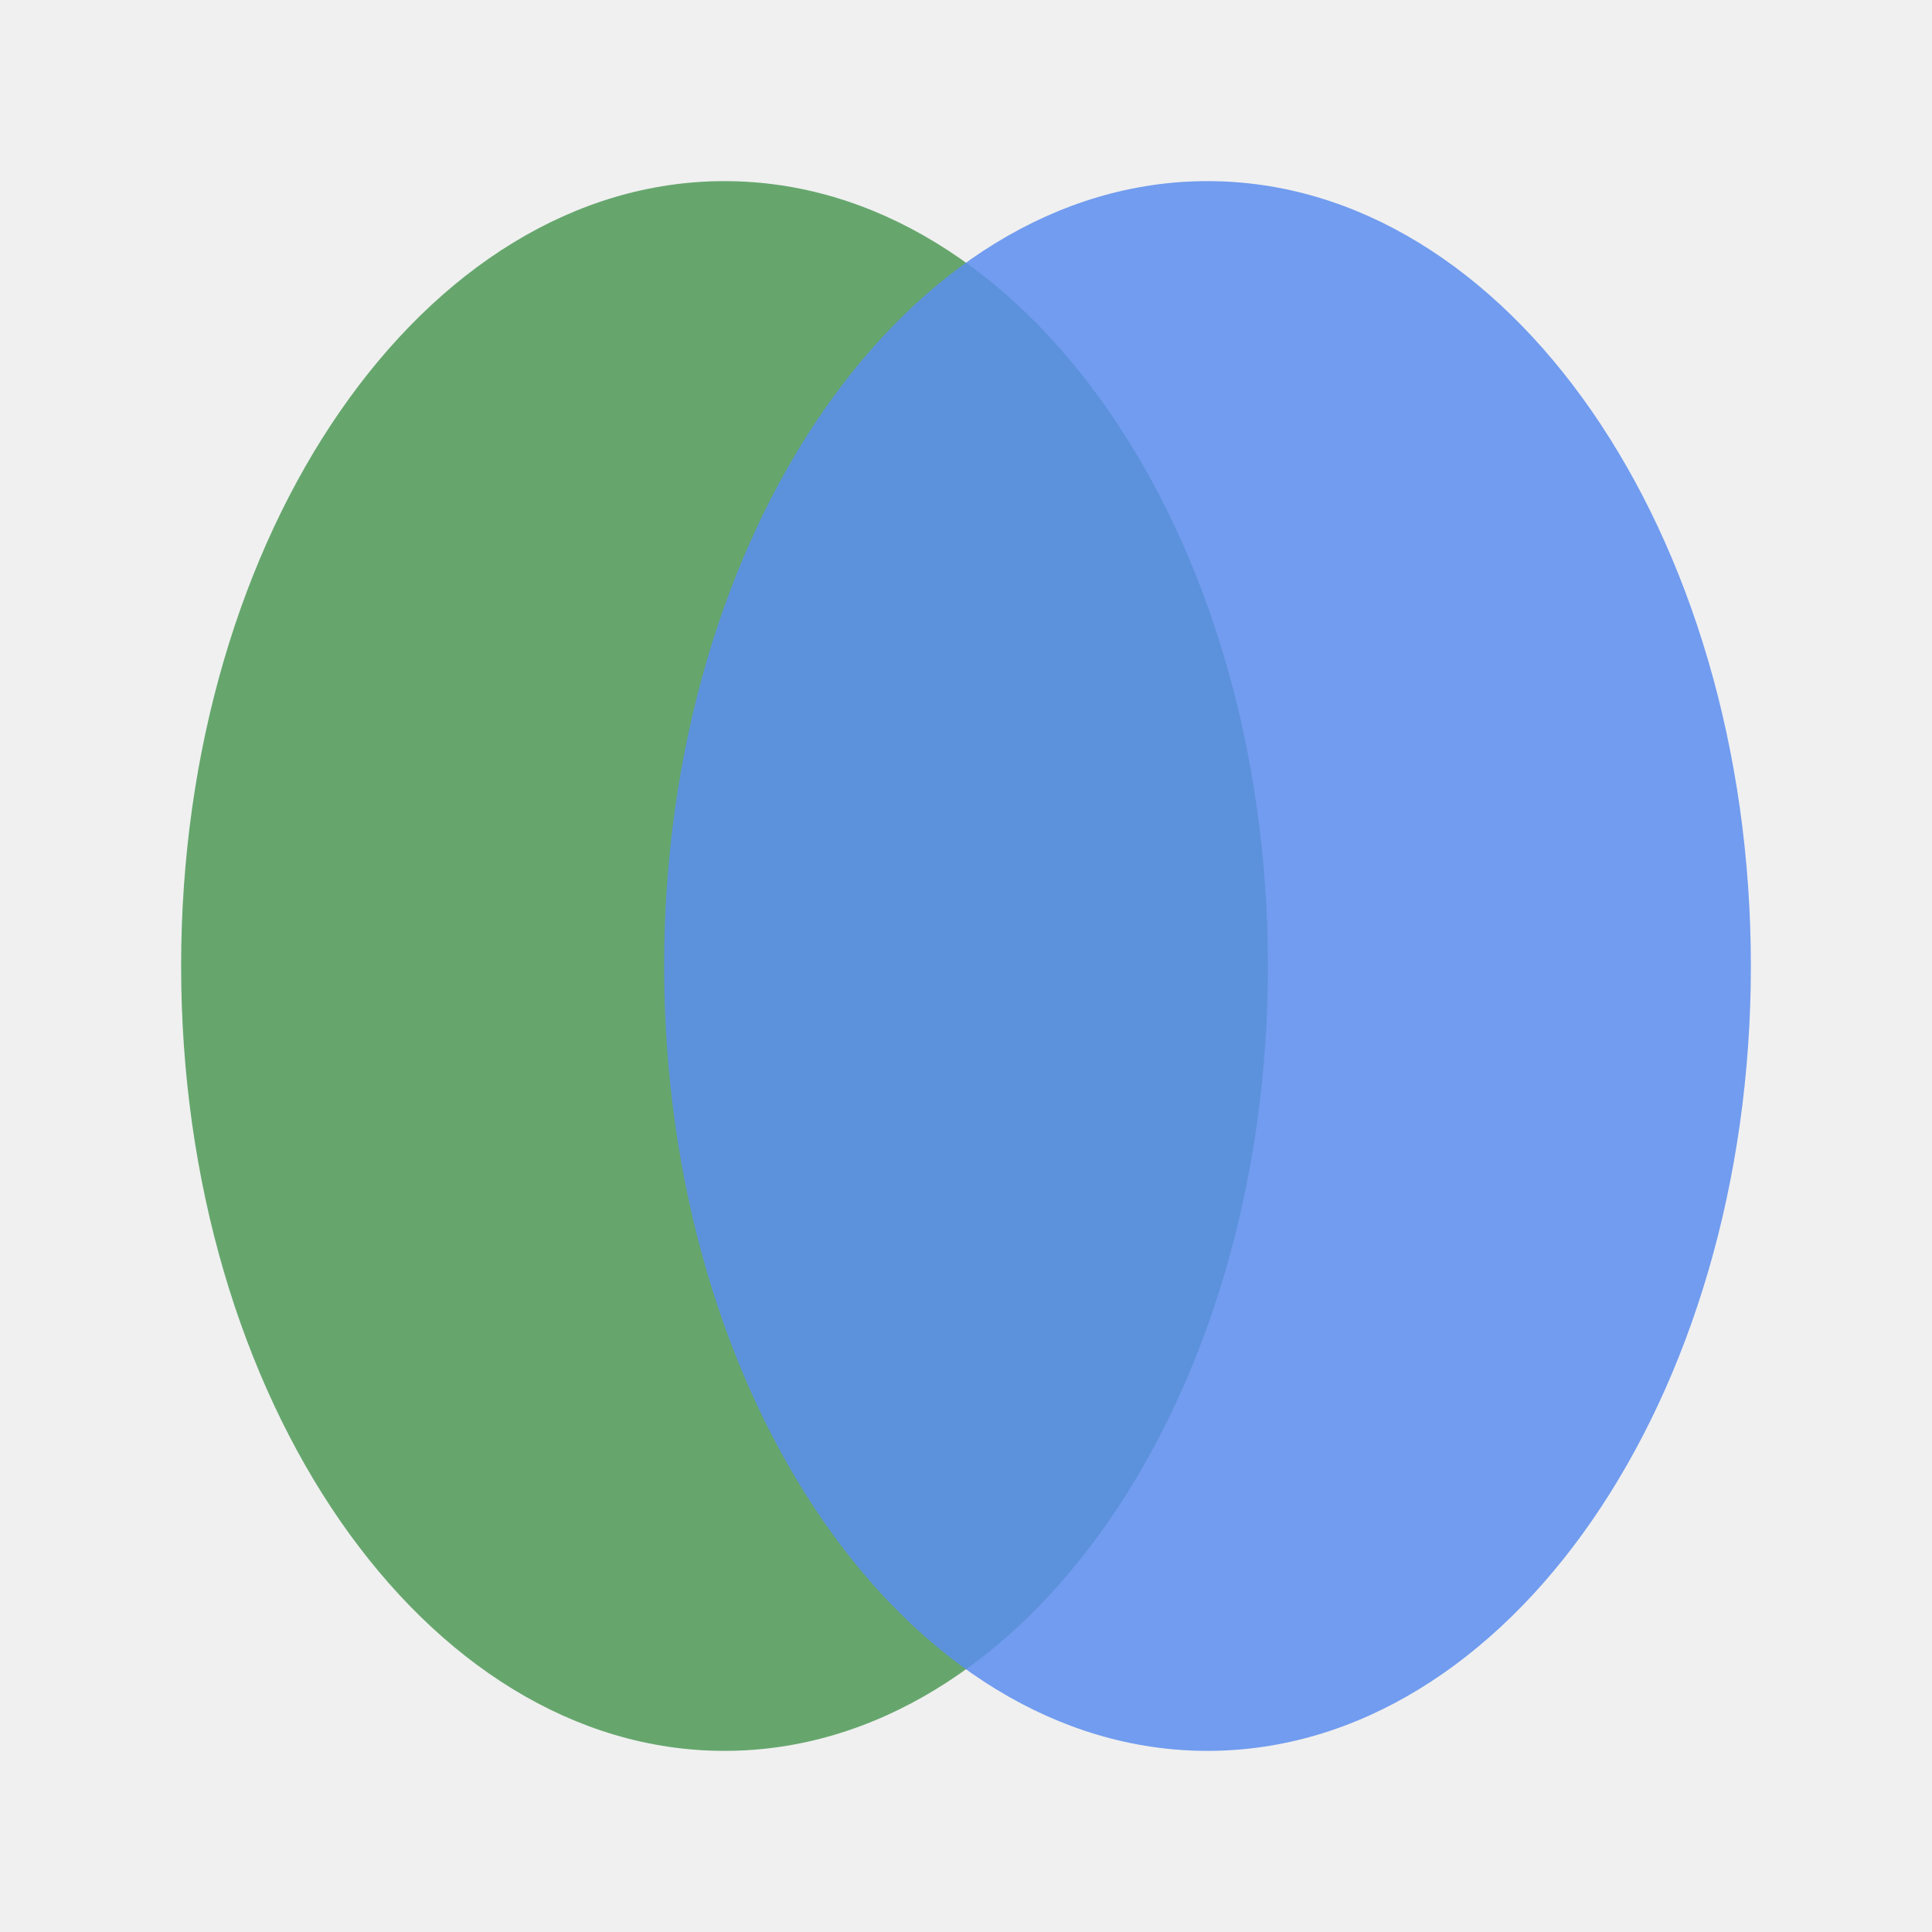
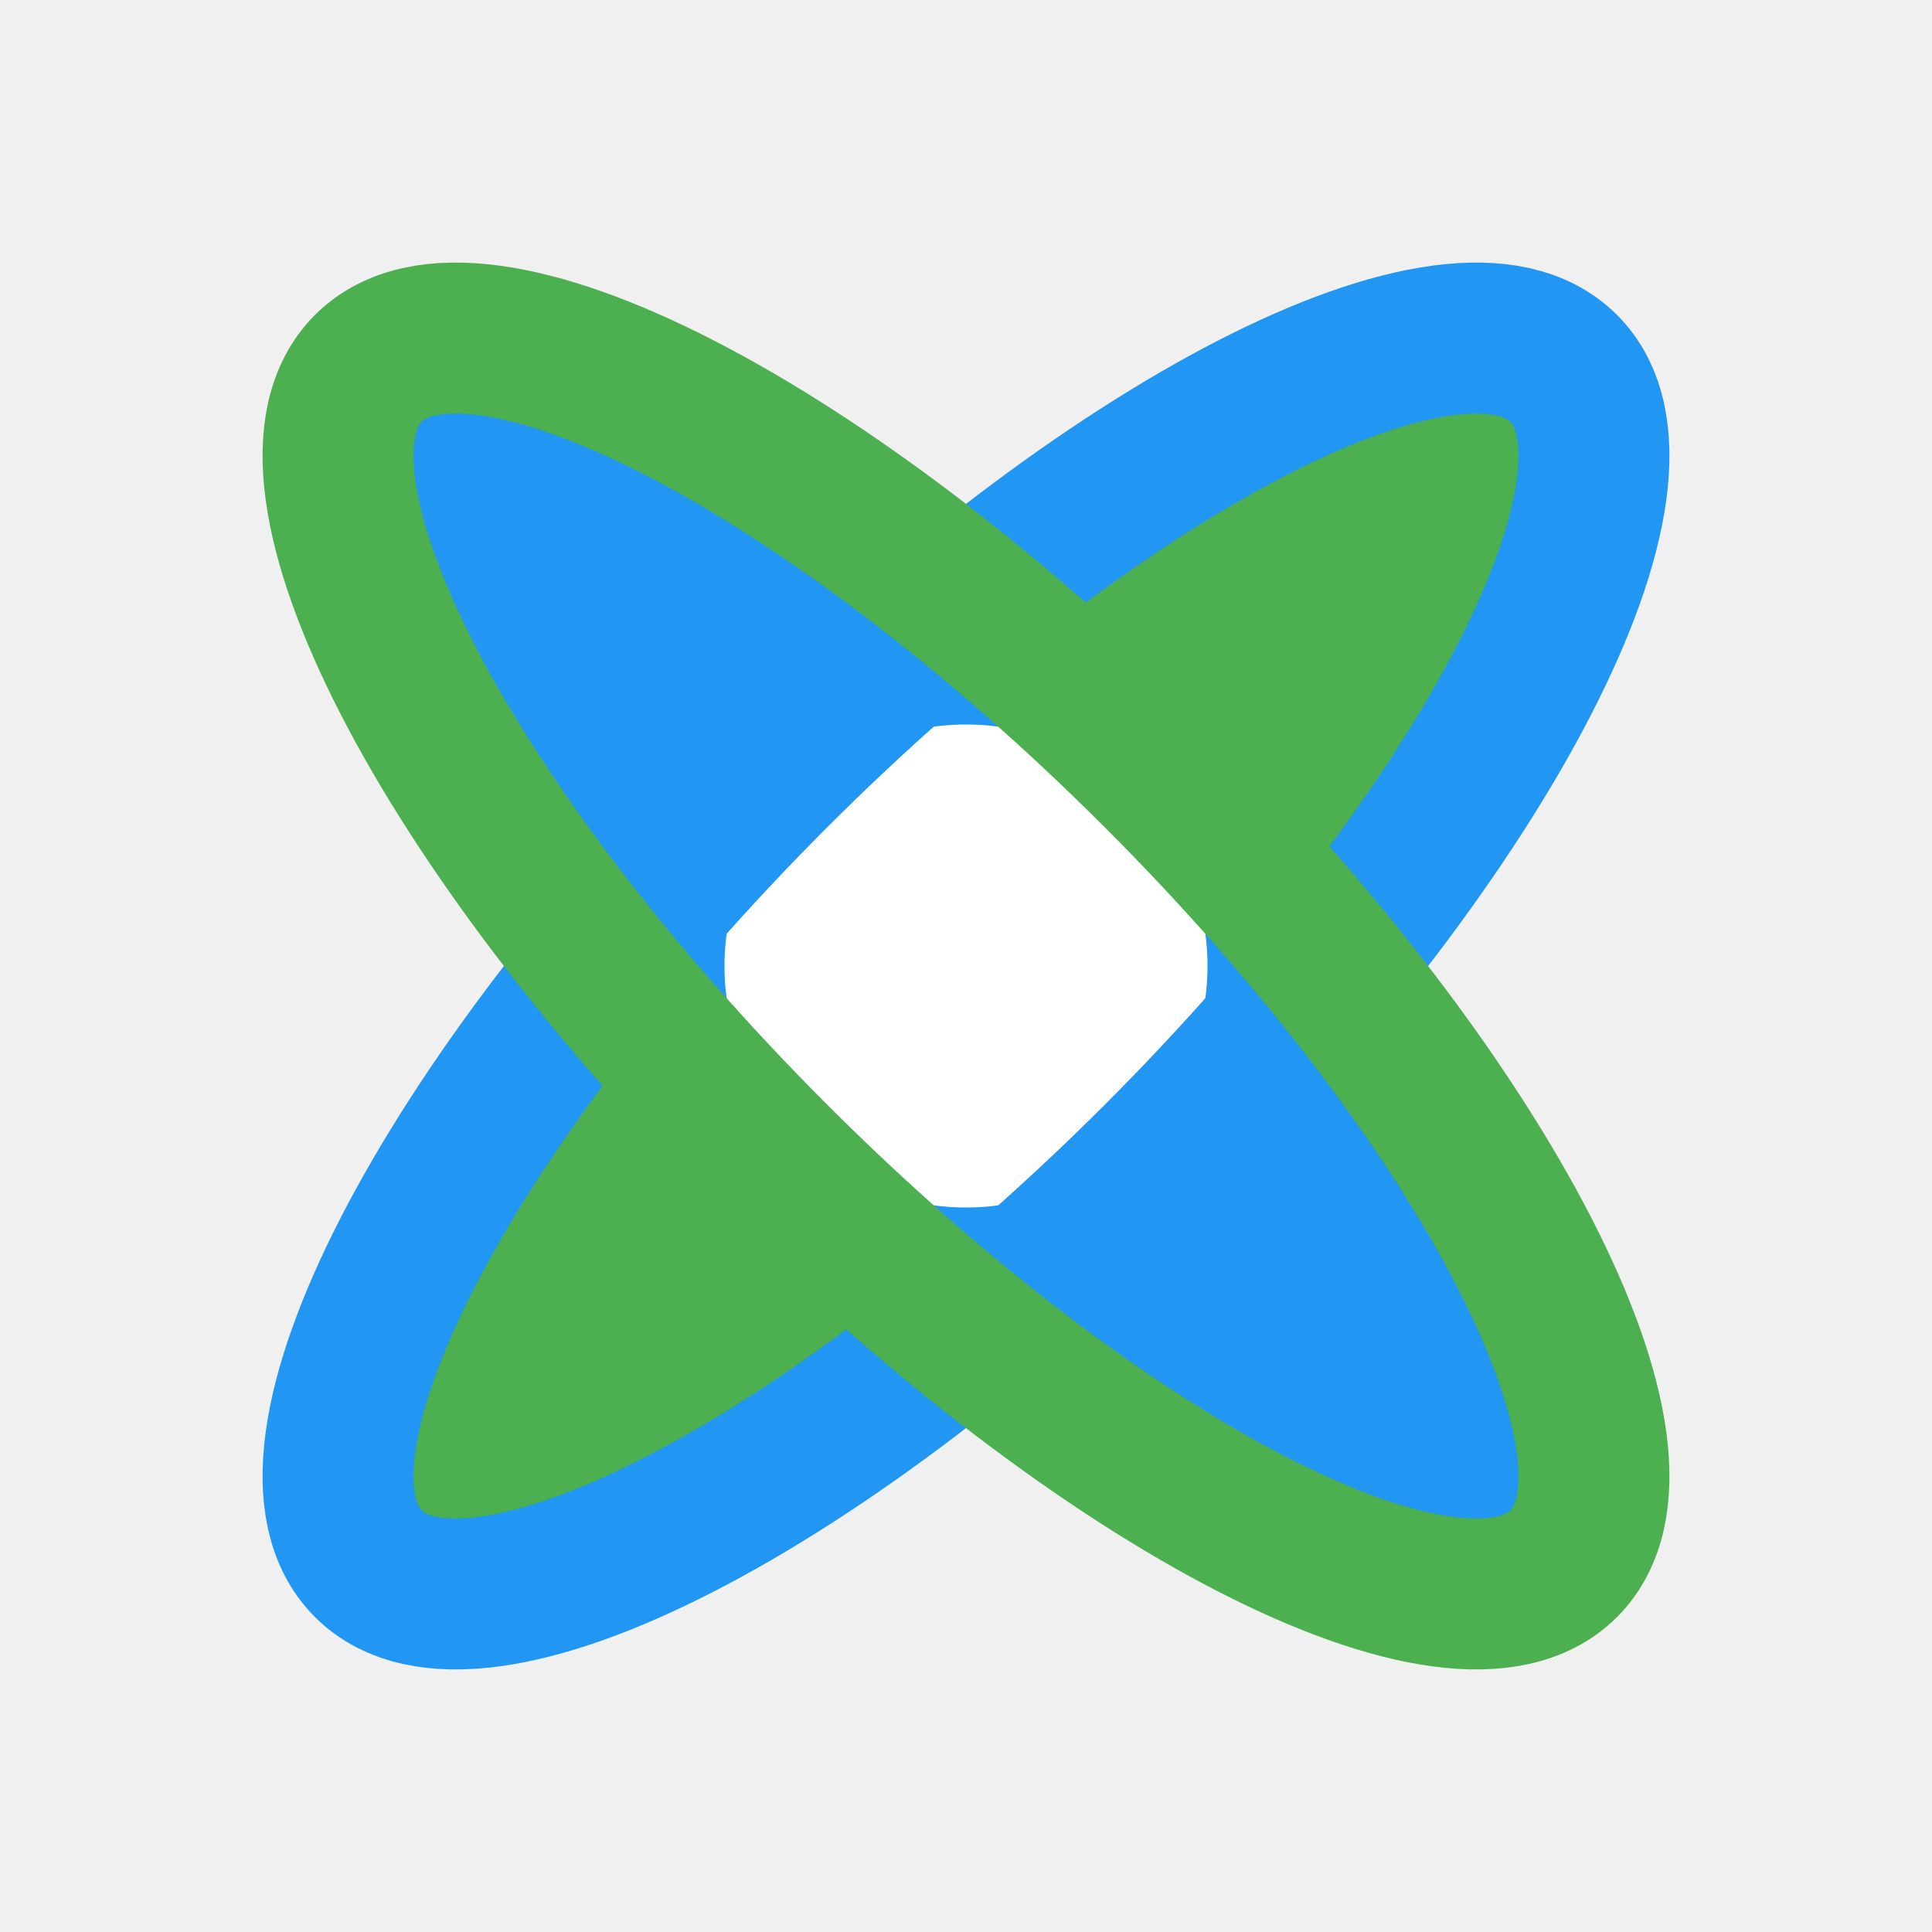
- <svg xmlns="http://www.w3.org/2000/svg" viewBox="0 0 32 32">
-   <ellipse cx="12" cy="16" rx="9" ry="13" fill="#4D9956" opacity="0.85" />
-   <ellipse cx="20" cy="16" rx="9" ry="13" fill="#5B8DEF" opacity="0.85" />
+ <svg xmlns="http://www.w3.org/2000/svg" viewBox="0 0 64 64" width="64" height="64">
+   <ellipse cx="32" cy="32" rx="28" ry="9" transform="rotate(-45 32 32)" fill="#4CAF50" />
+   <ellipse cx="32" cy="32" rx="28" ry="9" transform="rotate(45 32 32)" fill="#2196F3" />
+   <circle cx="32" cy="32" r="8" fill="#FFFFFF" />
+   <ellipse cx="32" cy="32" rx="28" ry="9" transform="rotate(-45 32 32)" fill="none" stroke="#2196F3" stroke-width="5" />
+   <ellipse cx="32" cy="32" rx="28" ry="9" transform="rotate(45 32 32)" fill="none" stroke="#4CAF50" stroke-width="5" />
</svg>
